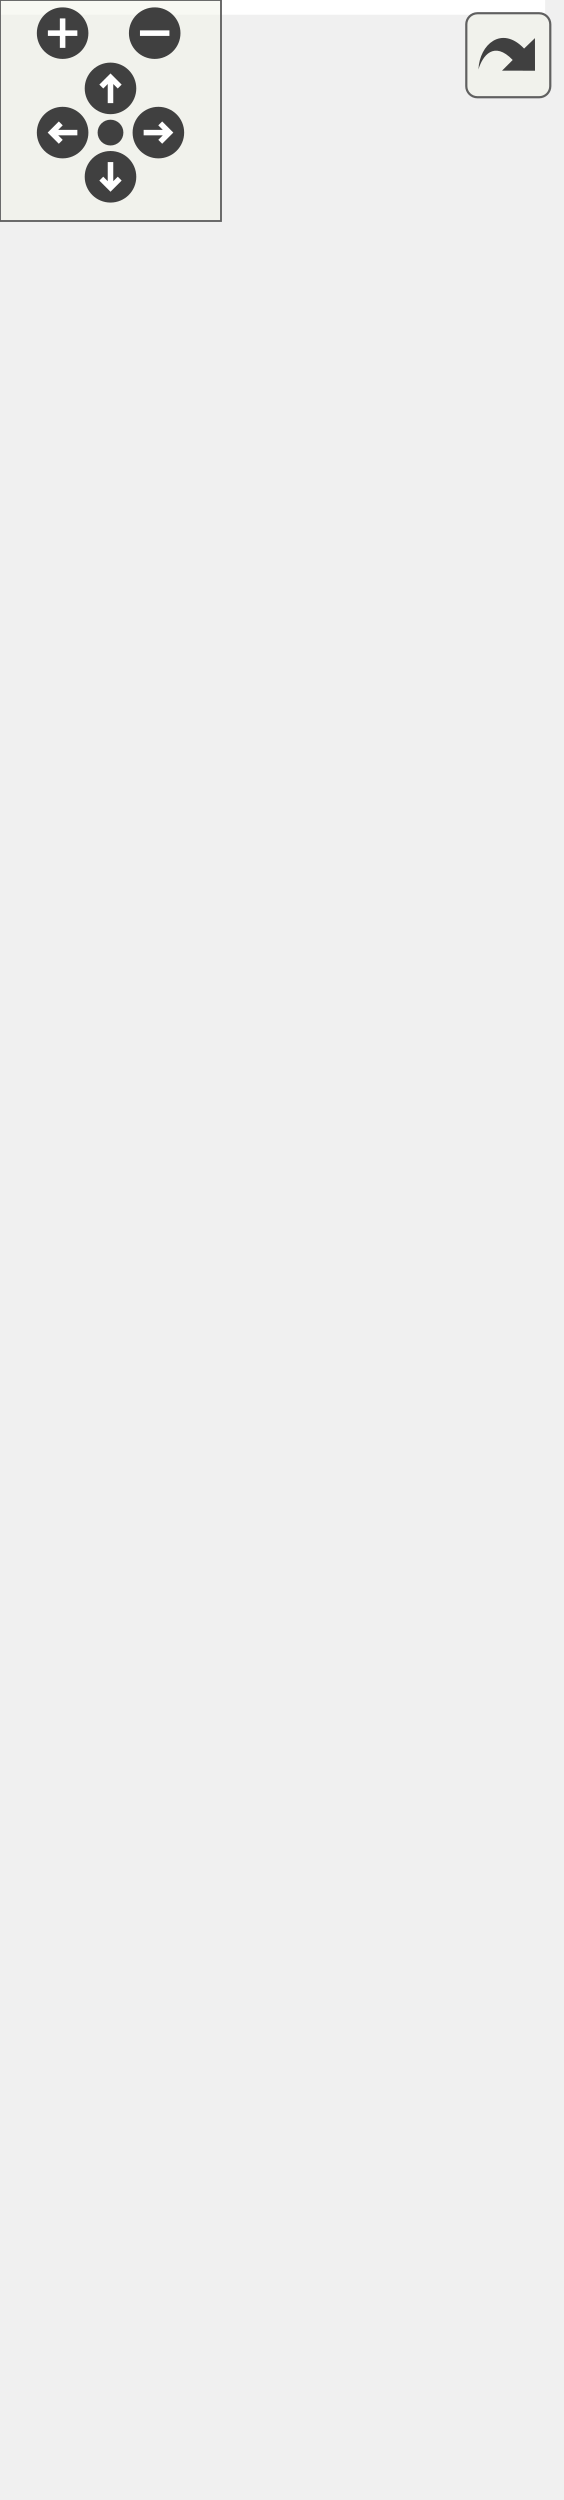
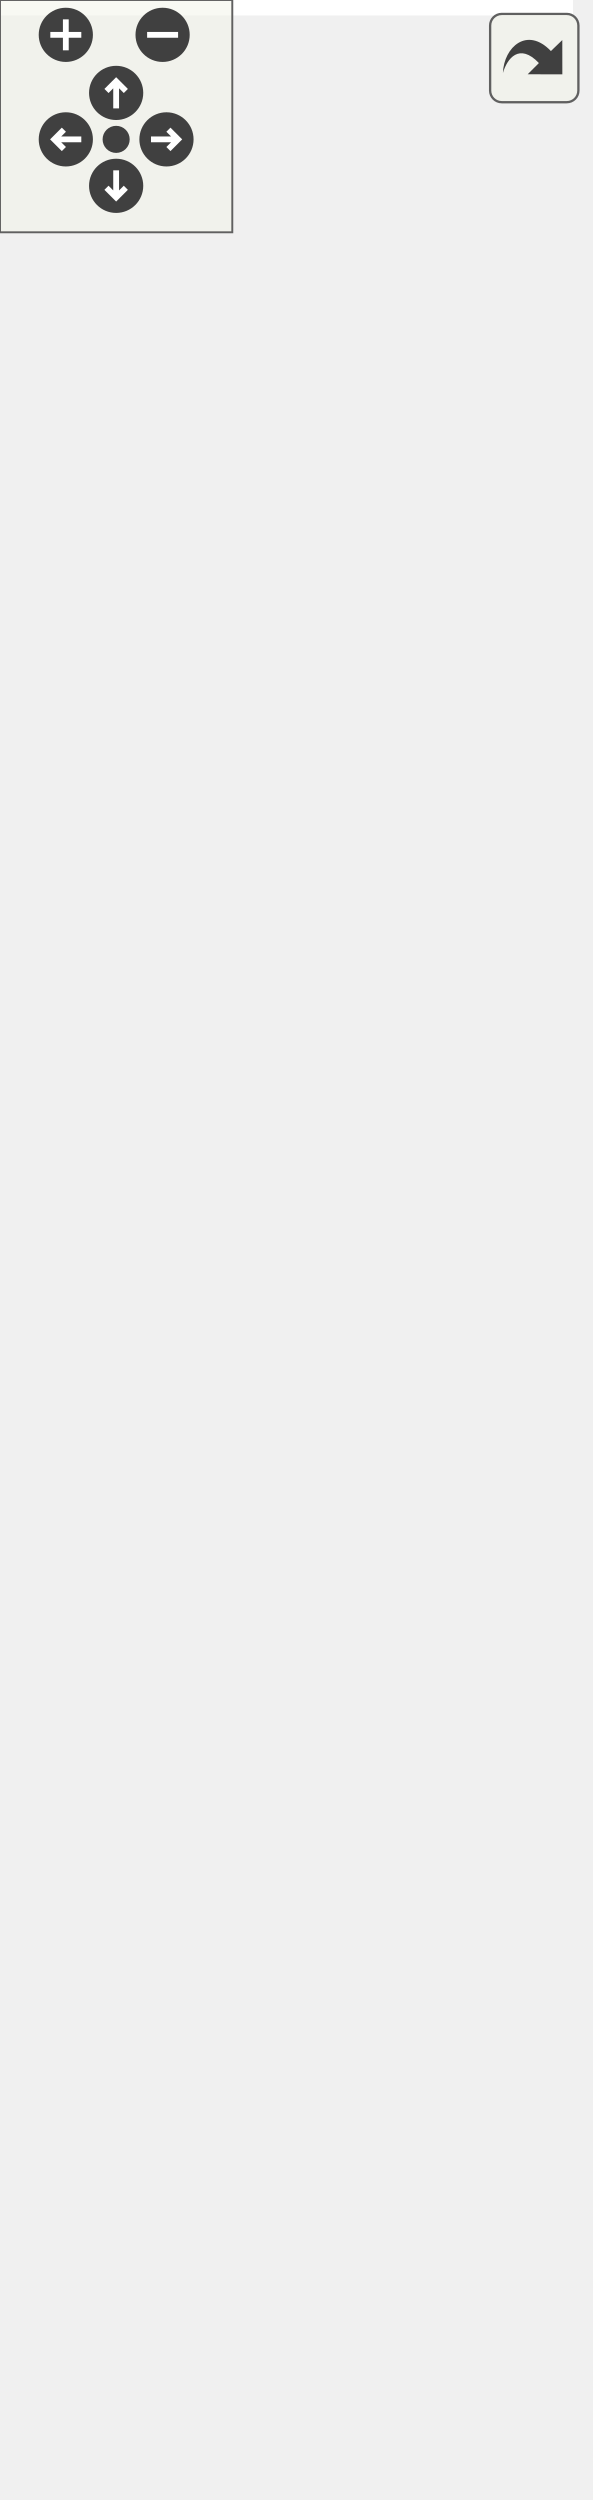
<svg xmlns="http://www.w3.org/2000/svg" xmlns:xlink="http://www.w3.org/1999/xlink" id="main" version="1.1" xml:space="preserve">
  <style type="text/css">
.edge:hover path { stroke: red; }
.edge:hover polygon { stroke: red; fill: red; }
</style>
  <defs>
    <circle id="rim" cx="0" cy="0" r="7" />
    <circle id="rim2" cx="0" cy="0" r="3.5" />
    <g id="zoomPlus">
      <use xlink:href="#rim" fill="#404040">
        <set attributeName="fill" to="#808080" begin="zoomplus.mouseover" end="zoomplus.mouseout" />
      </use>
      <path d="M-4,0h8M0,-4v8" fill="none" stroke="white" stroke-width="1.5" pointer-events="none" />
    </g>
    <g id="zoomMin">
      <use xlink:href="#rim" fill="#404040">
        <set attributeName="fill" to="#808080" begin="zoomminus.mouseover" end="zoomminus.mouseout" />
      </use>
      <path d="M-4,0h8" fill="none" stroke="white" stroke-width="1.5" pointer-events="none" />
    </g>
    <g id="dirArrow">
      <path fill="none" stroke="white" stroke-width="1.5" d="M0,-3.0v7 M-2.5,-0.5L0,-3.0L2.5,-0.5" />
    </g>
    <g id="resetDef">
      <use xlink:href="#rim2" fill="#404040">
        <set attributeName="fill" to="#808080" begin="reset.mouseover" end="reset.mouseout" />
      </use>
    </g>
  </defs>
  <svg id="graph" class="graph">
    <g id="viewport">
-       <polygon fill="white" stroke="transparent" points="-4,4 -4,-618 148,-618 148,4 -4,4" />
+       <polygon fill="white" stroke="transparent" points="-4,4 -4,-585 148,-585 148,4 -4,4" />
      <g id="node1" class="node">
        <g id="a_node1">
          <a xlink:title="This class manages live map creation in &quot;live mode&quot;, by dynamically updating the map from incoming RO...">
-             <polygon fill="#bfbfbf" stroke="black" points="0,-0.5 0,-288.5 144,-288.5 144,-0.5 0,-0.5" />
-             <text text-anchor="middle" x="72" y="-276.5" font-family="Helvetica,sans-Serif" font-size="10.00">LiveMap</text>
-             <polyline fill="none" stroke="black" points="0,-269.5 144,-269.5 " />
-             <text text-anchor="start" x="8" y="-257.5" font-family="Helvetica,sans-Serif" font-size="10.00">- gridSize</text>
-             <text text-anchor="start" x="8" y="-246.5" font-family="Helvetica,sans-Serif" font-size="10.00">- gridResolution</text>
-             <text text-anchor="start" x="8" y="-235.5" font-family="Helvetica,sans-Serif" font-size="10.00">- posX</text>
-             <text text-anchor="start" x="8" y="-224.5" font-family="Helvetica,sans-Serif" font-size="10.00">- posY</text>
-             <text text-anchor="start" x="8" y="-213.5" font-family="Helvetica,sans-Serif" font-size="10.00">- grid</text>
-             <text text-anchor="start" x="8" y="-202.5" font-family="Helvetica,sans-Serif" font-size="10.00">- originSet</text>
-             <text text-anchor="start" x="8" y="-191.5" font-family="Helvetica,sans-Serif" font-size="10.00">- originX</text>
-             <text text-anchor="start" x="8" y="-180.5" font-family="Helvetica,sans-Serif" font-size="10.00">- originY</text>
-             <text text-anchor="start" x="8" y="-169.5" font-family="Helvetica,sans-Serif" font-size="10.00">- isLivemodeActive</text>
-             <polyline fill="none" stroke="black" points="0,-162.5 144,-162.5 " />
-             <text text-anchor="start" x="8" y="-150.5" font-family="Helvetica,sans-Serif" font-size="10.00">+ LiveMap()</text>
-             <text text-anchor="start" x="8" y="-139.5" font-family="Helvetica,sans-Serif" font-size="10.00">+ addPoint()</text>
-             <text text-anchor="start" x="8" y="-128.5" font-family="Helvetica,sans-Serif" font-size="10.00">+ setPoints()</text>
-             <text text-anchor="start" x="8" y="-117.5" font-family="Helvetica,sans-Serif" font-size="10.00">+ clearPoints()</text>
-             <text text-anchor="start" x="8" y="-106.5" font-family="Helvetica,sans-Serif" font-size="10.00">+ clearGrid()</text>
-             <text text-anchor="start" x="8" y="-95.5" font-family="Helvetica,sans-Serif" font-size="10.00">+ xy2Grid()</text>
-             <text text-anchor="start" x="8" y="-84.5" font-family="Helvetica,sans-Serif" font-size="10.00">+ fillGrid()</text>
-             <text text-anchor="start" x="8" y="-73.5" font-family="Helvetica,sans-Serif" font-size="10.00">+ getGrid()</text>
-             <text text-anchor="start" x="8" y="-62.5" font-family="Helvetica,sans-Serif" font-size="10.00">+ updateGridFromPoints()</text>
-             <text text-anchor="start" x="8" y="-51.5" font-family="Helvetica,sans-Serif" font-size="10.00">+ drawLiveMap()</text>
-             <text text-anchor="start" x="8" y="-40.5" font-family="Helvetica,sans-Serif" font-size="10.00">+ setActive()</text>
-             <text text-anchor="start" x="8" y="-29.5" font-family="Helvetica,sans-Serif" font-size="10.00">+ getIsActive()</text>
-             <text text-anchor="start" x="8" y="-18.5" font-family="Helvetica,sans-Serif" font-size="10.00">+ setStart()</text>
-             <text text-anchor="start" x="8" y="-7.5" font-family="Helvetica,sans-Serif" font-size="10.00">+ setGoal()</text>
+             <polygon fill="#bfbfbf" stroke="black" points="0,-0.5 0,-255.5 144,-255.5 144,-0.5 0,-0.5" />
+             <text text-anchor="middle" x="72" y="-243.5" font-family="Helvetica,sans-Serif" font-size="10.00">LiveMap</text>
+             <polyline fill="none" stroke="black" points="0,-236.5 144,-236.5 " />
+             <text text-anchor="start" x="8" y="-224.5" font-family="Helvetica,sans-Serif" font-size="10.00">- gridSize</text>
+             <text text-anchor="start" x="8" y="-213.5" font-family="Helvetica,sans-Serif" font-size="10.00">- gridResolution</text>
+             <text text-anchor="start" x="8" y="-202.5" font-family="Helvetica,sans-Serif" font-size="10.00">- posX</text>
+             <text text-anchor="start" x="8" y="-191.5" font-family="Helvetica,sans-Serif" font-size="10.00">- posY</text>
+             <text text-anchor="start" x="8" y="-180.5" font-family="Helvetica,sans-Serif" font-size="10.00">- grid</text>
+             <text text-anchor="start" x="8" y="-169.5" font-family="Helvetica,sans-Serif" font-size="10.00">- originSet</text>
+             <text text-anchor="start" x="8" y="-158.5" font-family="Helvetica,sans-Serif" font-size="10.00">- originX</text>
+             <text text-anchor="start" x="8" y="-147.5" font-family="Helvetica,sans-Serif" font-size="10.00">- originY</text>
+             <text text-anchor="start" x="8" y="-136.5" font-family="Helvetica,sans-Serif" font-size="10.00">- isLivemodeActive</text>
+             <polyline fill="none" stroke="black" points="0,-129.5 144,-129.5 " />
+             <text text-anchor="start" x="8" y="-117.5" font-family="Helvetica,sans-Serif" font-size="10.00">+ LiveMap()</text>
+             <text text-anchor="start" x="8" y="-106.5" font-family="Helvetica,sans-Serif" font-size="10.00">+ addPoint()</text>
+             <text text-anchor="start" x="8" y="-95.5" font-family="Helvetica,sans-Serif" font-size="10.00">+ setPoints()</text>
+             <text text-anchor="start" x="8" y="-84.5" font-family="Helvetica,sans-Serif" font-size="10.00">+ clearPoints()</text>
+             <text text-anchor="start" x="8" y="-73.5" font-family="Helvetica,sans-Serif" font-size="10.00">+ clearGrid()</text>
+             <text text-anchor="start" x="8" y="-62.5" font-family="Helvetica,sans-Serif" font-size="10.00">+ xy2Grid()</text>
+             <text text-anchor="start" x="8" y="-51.5" font-family="Helvetica,sans-Serif" font-size="10.00">+ fillGrid()</text>
+             <text text-anchor="start" x="8" y="-40.5" font-family="Helvetica,sans-Serif" font-size="10.00">+ getGrid()</text>
+             <text text-anchor="start" x="8" y="-29.5" font-family="Helvetica,sans-Serif" font-size="10.00">+ updateGridFromPoints()</text>
+             <text text-anchor="start" x="8" y="-18.5" font-family="Helvetica,sans-Serif" font-size="10.00">+ drawLiveMap()</text>
+             <text text-anchor="start" x="8" y="-7.5" font-family="Helvetica,sans-Serif" font-size="10.00">and 6 more...</text>
          </a>
        </g>
      </g>
      <g id="node2" class="node">
        <g id="a_node2">
          <a xlink:href="classViewController.html" target="_top" xlink:title="Controls view, zoom, and panning.">
-             <polygon fill="white" stroke="black" points="0,-336.5 0,-613.5 144,-613.5 144,-336.5 0,-336.5" />
-             <text text-anchor="middle" x="72" y="-601.5" font-family="Helvetica,sans-Serif" font-size="10.00">ViewController</text>
-             <polyline fill="none" stroke="black" points="0,-594.5 144,-594.5 " />
-             <text text-anchor="start" x="8" y="-582.5" font-family="Helvetica,sans-Serif" font-size="10.00">- window</text>
-             <text text-anchor="start" x="8" y="-571.5" font-family="Helvetica,sans-Serif" font-size="10.00">- view</text>
-             <text text-anchor="start" x="8" y="-560.5" font-family="Helvetica,sans-Serif" font-size="10.00">- defaultView</text>
-             <text text-anchor="start" x="8" y="-549.5" font-family="Helvetica,sans-Serif" font-size="10.00">- customDefaultView</text>
-             <text text-anchor="start" x="8" y="-538.5" font-family="Helvetica,sans-Serif" font-size="10.00">- dragging</text>
-             <text text-anchor="start" x="8" y="-527.5" font-family="Helvetica,sans-Serif" font-size="10.00">- dragStart</text>
-             <text text-anchor="start" x="8" y="-516.5" font-family="Helvetica,sans-Serif" font-size="10.00">- mousePosition_W</text>
-             <text text-anchor="start" x="8" y="-505.5" font-family="Helvetica,sans-Serif" font-size="10.00">- mousePosition_G</text>
-             <text text-anchor="start" x="8" y="-494.5" font-family="Helvetica,sans-Serif" font-size="10.00">- pixelPos</text>
-             <text text-anchor="start" x="8" y="-483.5" font-family="Helvetica,sans-Serif" font-size="10.00">- metersPerCell</text>
-             <text text-anchor="start" x="8" y="-472.5" font-family="Helvetica,sans-Serif" font-size="10.00">and 6 more...</text>
-             <polyline fill="none" stroke="black" points="0,-465.5 144,-465.5 " />
-             <text text-anchor="start" x="8" y="-453.5" font-family="Helvetica,sans-Serif" font-size="10.00">+ ViewController()</text>
-             <text text-anchor="start" x="8" y="-442.5" font-family="Helvetica,sans-Serif" font-size="10.00">+ handleEvent()</text>
-             <text text-anchor="start" x="8" y="-431.5" font-family="Helvetica,sans-Serif" font-size="10.00">+ applyView()</text>
-             <text text-anchor="start" x="8" y="-420.5" font-family="Helvetica,sans-Serif" font-size="10.00">+ reset()</text>
-             <text text-anchor="start" x="8" y="-409.5" font-family="Helvetica,sans-Serif" font-size="10.00">+ zoomController()</text>
-             <text text-anchor="start" x="8" y="-398.5" font-family="Helvetica,sans-Serif" font-size="10.00">+ drawGrid()</text>
-             <text text-anchor="start" x="8" y="-387.5" font-family="Helvetica,sans-Serif" font-size="10.00">+ drawAxes()</text>
-             <text text-anchor="start" x="8" y="-376.5" font-family="Helvetica,sans-Serif" font-size="10.00">+ windowMousePosition()</text>
-             <text text-anchor="start" x="8" y="-365.5" font-family="Helvetica,sans-Serif" font-size="10.00">+ getMetersPerCell()</text>
-             <text text-anchor="start" x="8" y="-354.5" font-family="Helvetica,sans-Serif" font-size="10.00">+ getPixelsPerMeter()</text>
-             <text text-anchor="start" x="8" y="-343.5" font-family="Helvetica,sans-Serif" font-size="10.00">and 7 more...</text>
+             <polygon fill="white" stroke="black" points="0,-303.5 0,-580.5 144,-580.5 144,-303.5 0,-303.5" />
+             <text text-anchor="middle" x="72" y="-568.5" font-family="Helvetica,sans-Serif" font-size="10.00">ViewController</text>
+             <polyline fill="none" stroke="black" points="0,-561.5 144,-561.5 " />
+             <text text-anchor="start" x="8" y="-549.5" font-family="Helvetica,sans-Serif" font-size="10.00">- window</text>
+             <text text-anchor="start" x="8" y="-538.5" font-family="Helvetica,sans-Serif" font-size="10.00">- view</text>
+             <text text-anchor="start" x="8" y="-527.5" font-family="Helvetica,sans-Serif" font-size="10.00">- defaultView</text>
+             <text text-anchor="start" x="8" y="-516.5" font-family="Helvetica,sans-Serif" font-size="10.00">- customDefaultView</text>
+             <text text-anchor="start" x="8" y="-505.5" font-family="Helvetica,sans-Serif" font-size="10.00">- dragging</text>
+             <text text-anchor="start" x="8" y="-494.5" font-family="Helvetica,sans-Serif" font-size="10.00">- dragStart</text>
+             <text text-anchor="start" x="8" y="-483.5" font-family="Helvetica,sans-Serif" font-size="10.00">- mousePosition_W</text>
+             <text text-anchor="start" x="8" y="-472.5" font-family="Helvetica,sans-Serif" font-size="10.00">- mousePosition_G</text>
+             <text text-anchor="start" x="8" y="-461.5" font-family="Helvetica,sans-Serif" font-size="10.00">- pixelPos</text>
+             <text text-anchor="start" x="8" y="-450.5" font-family="Helvetica,sans-Serif" font-size="10.00">- metersPerCell</text>
+             <text text-anchor="start" x="8" y="-439.5" font-family="Helvetica,sans-Serif" font-size="10.00">and 6 more...</text>
+             <polyline fill="none" stroke="black" points="0,-432.5 144,-432.5 " />
+             <text text-anchor="start" x="8" y="-420.5" font-family="Helvetica,sans-Serif" font-size="10.00">+ ViewController()</text>
+             <text text-anchor="start" x="8" y="-409.5" font-family="Helvetica,sans-Serif" font-size="10.00">+ handleEvent()</text>
+             <text text-anchor="start" x="8" y="-398.5" font-family="Helvetica,sans-Serif" font-size="10.00">+ applyView()</text>
+             <text text-anchor="start" x="8" y="-387.5" font-family="Helvetica,sans-Serif" font-size="10.00">+ reset()</text>
+             <text text-anchor="start" x="8" y="-376.5" font-family="Helvetica,sans-Serif" font-size="10.00">+ zoomController()</text>
+             <text text-anchor="start" x="8" y="-365.5" font-family="Helvetica,sans-Serif" font-size="10.00">+ drawGrid()</text>
+             <text text-anchor="start" x="8" y="-354.5" font-family="Helvetica,sans-Serif" font-size="10.00">+ drawAxes()</text>
+             <text text-anchor="start" x="8" y="-343.5" font-family="Helvetica,sans-Serif" font-size="10.00">+ windowMousePosition()</text>
+             <text text-anchor="start" x="8" y="-332.5" font-family="Helvetica,sans-Serif" font-size="10.00">+ getMetersPerCell()</text>
+             <text text-anchor="start" x="8" y="-321.5" font-family="Helvetica,sans-Serif" font-size="10.00">+ getPixelsPerMeter()</text>
+             <text text-anchor="start" x="8" y="-310.5" font-family="Helvetica,sans-Serif" font-size="10.00">and 7 more...</text>
          </a>
        </g>
      </g>
      <g id="edge1" class="edge">
-         <path fill="none" stroke="#404040" d="M72,-336.11C72,-324.45 72,-312.61 72,-300.82" />
-         <polygon fill="none" stroke="#404040" points="72,-300.57 68,-294.57 72,-288.57 76,-294.57 72,-300.57" />
-         <text text-anchor="middle" x="99" y="-310" font-family="Helvetica,sans-Serif" font-size="10.00"> -controller</text>
+         <path fill="none" stroke="#404040" d="M72,-303.24C72,-291.49 72,-279.6 72,-267.84" />
+         <polygon fill="none" stroke="#404040" points="72,-267.64 68,-261.64 72,-255.64 76,-261.64 72,-267.64" />
+         <text text-anchor="middle" x="99" y="-277" font-family="Helvetica,sans-Serif" font-size="10.00"> -controller</text>
      </g>
    </g>
  </svg>
  <g id="navigator" transform="translate(0 0)" fill="#404254">
    <rect fill="#f2f5e9" fill-opacity="0.5" stroke="#606060" stroke-width=".5" x="0" y="0" width="60" height="60" />
    <use id="zoomplus" xlink:href="#zoomPlus" x="17" y="9" />
    <use id="zoomminus" xlink:href="#zoomMin" x="42" y="9" />
    <use id="reset" xlink:href="#resetDef" x="30" y="36" />
    <g id="arrowUp" xlink:href="#dirArrow" transform="translate(30 24)">
      <use xlink:href="#rim" fill="#404040">
        <set attributeName="fill" to="#808080" begin="arrowUp.mouseover" end="arrowUp.mouseout" />
      </use>
      <path fill="none" stroke="white" stroke-width="1.5" d="M0,-3.0v7 M-2.5,-0.5L0,-3.0L2.5,-0.5" />
    </g>
    <g id="arrowRight" xlink:href="#dirArrow" transform="rotate(90) translate(36 -43)">
      <use xlink:href="#rim" fill="#404040">
        <set attributeName="fill" to="#808080" begin="arrowRight.mouseover" end="arrowRight.mouseout" />
      </use>
      <path fill="none" stroke="white" stroke-width="1.5" d="M0,-3.0v7 M-2.5,-0.5L0,-3.0L2.5,-0.5" />
    </g>
    <g id="arrowDown" xlink:href="#dirArrow" transform="rotate(180) translate(-30 -48)">
      <use xlink:href="#rim" fill="#404040">
        <set attributeName="fill" to="#808080" begin="arrowDown.mouseover" end="arrowDown.mouseout" />
      </use>
      <path fill="none" stroke="white" stroke-width="1.5" d="M0,-3.0v7 M-2.5,-0.5L0,-3.0L2.5,-0.5" />
    </g>
    <g id="arrowLeft" xlink:href="#dirArrow" transform="rotate(270) translate(-36 17)">
      <use xlink:href="#rim" fill="#404040">
        <set attributeName="fill" to="#808080" begin="arrowLeft.mouseover" end="arrowLeft.mouseout" />
      </use>
      <path fill="none" stroke="white" stroke-width="1.5" d="M0,-3.0v7 M-2.5,-0.5L0,-3.0L2.5,-0.5" />
    </g>
  </g>
  <svg viewBox="0 0 15 15" width="100%" height="30px" preserveAspectRatio="xMaxYMin meet">
    <g id="arrow_out" transform="scale(0.3 0.3)">
      <a xlink:href="classLiveMap__coll__graph_org.svg" target="_base">
        <rect id="button" ry="5" rx="5" y="6" x="6" height="38" width="38" fill="#f2f5e9" fill-opacity="0.5" stroke="#606060" stroke-width="1.0" />
        <path id="arrow" d="M 11.5,31.437 C 11.94,20.098 22.043,11.323 32.159,21.979 L 37.069,17.246 C 37.069,17.246 37.088,32 37.088,32 L 22.16,31.978 C 22.16,31.978 26.998,27.14 26.998,27.14 C 18.529,18.264 13.292,25.23 11.5,31.437 z" style="fill:#404040;" />
      </a>
    </g>
  </svg>
</svg>
